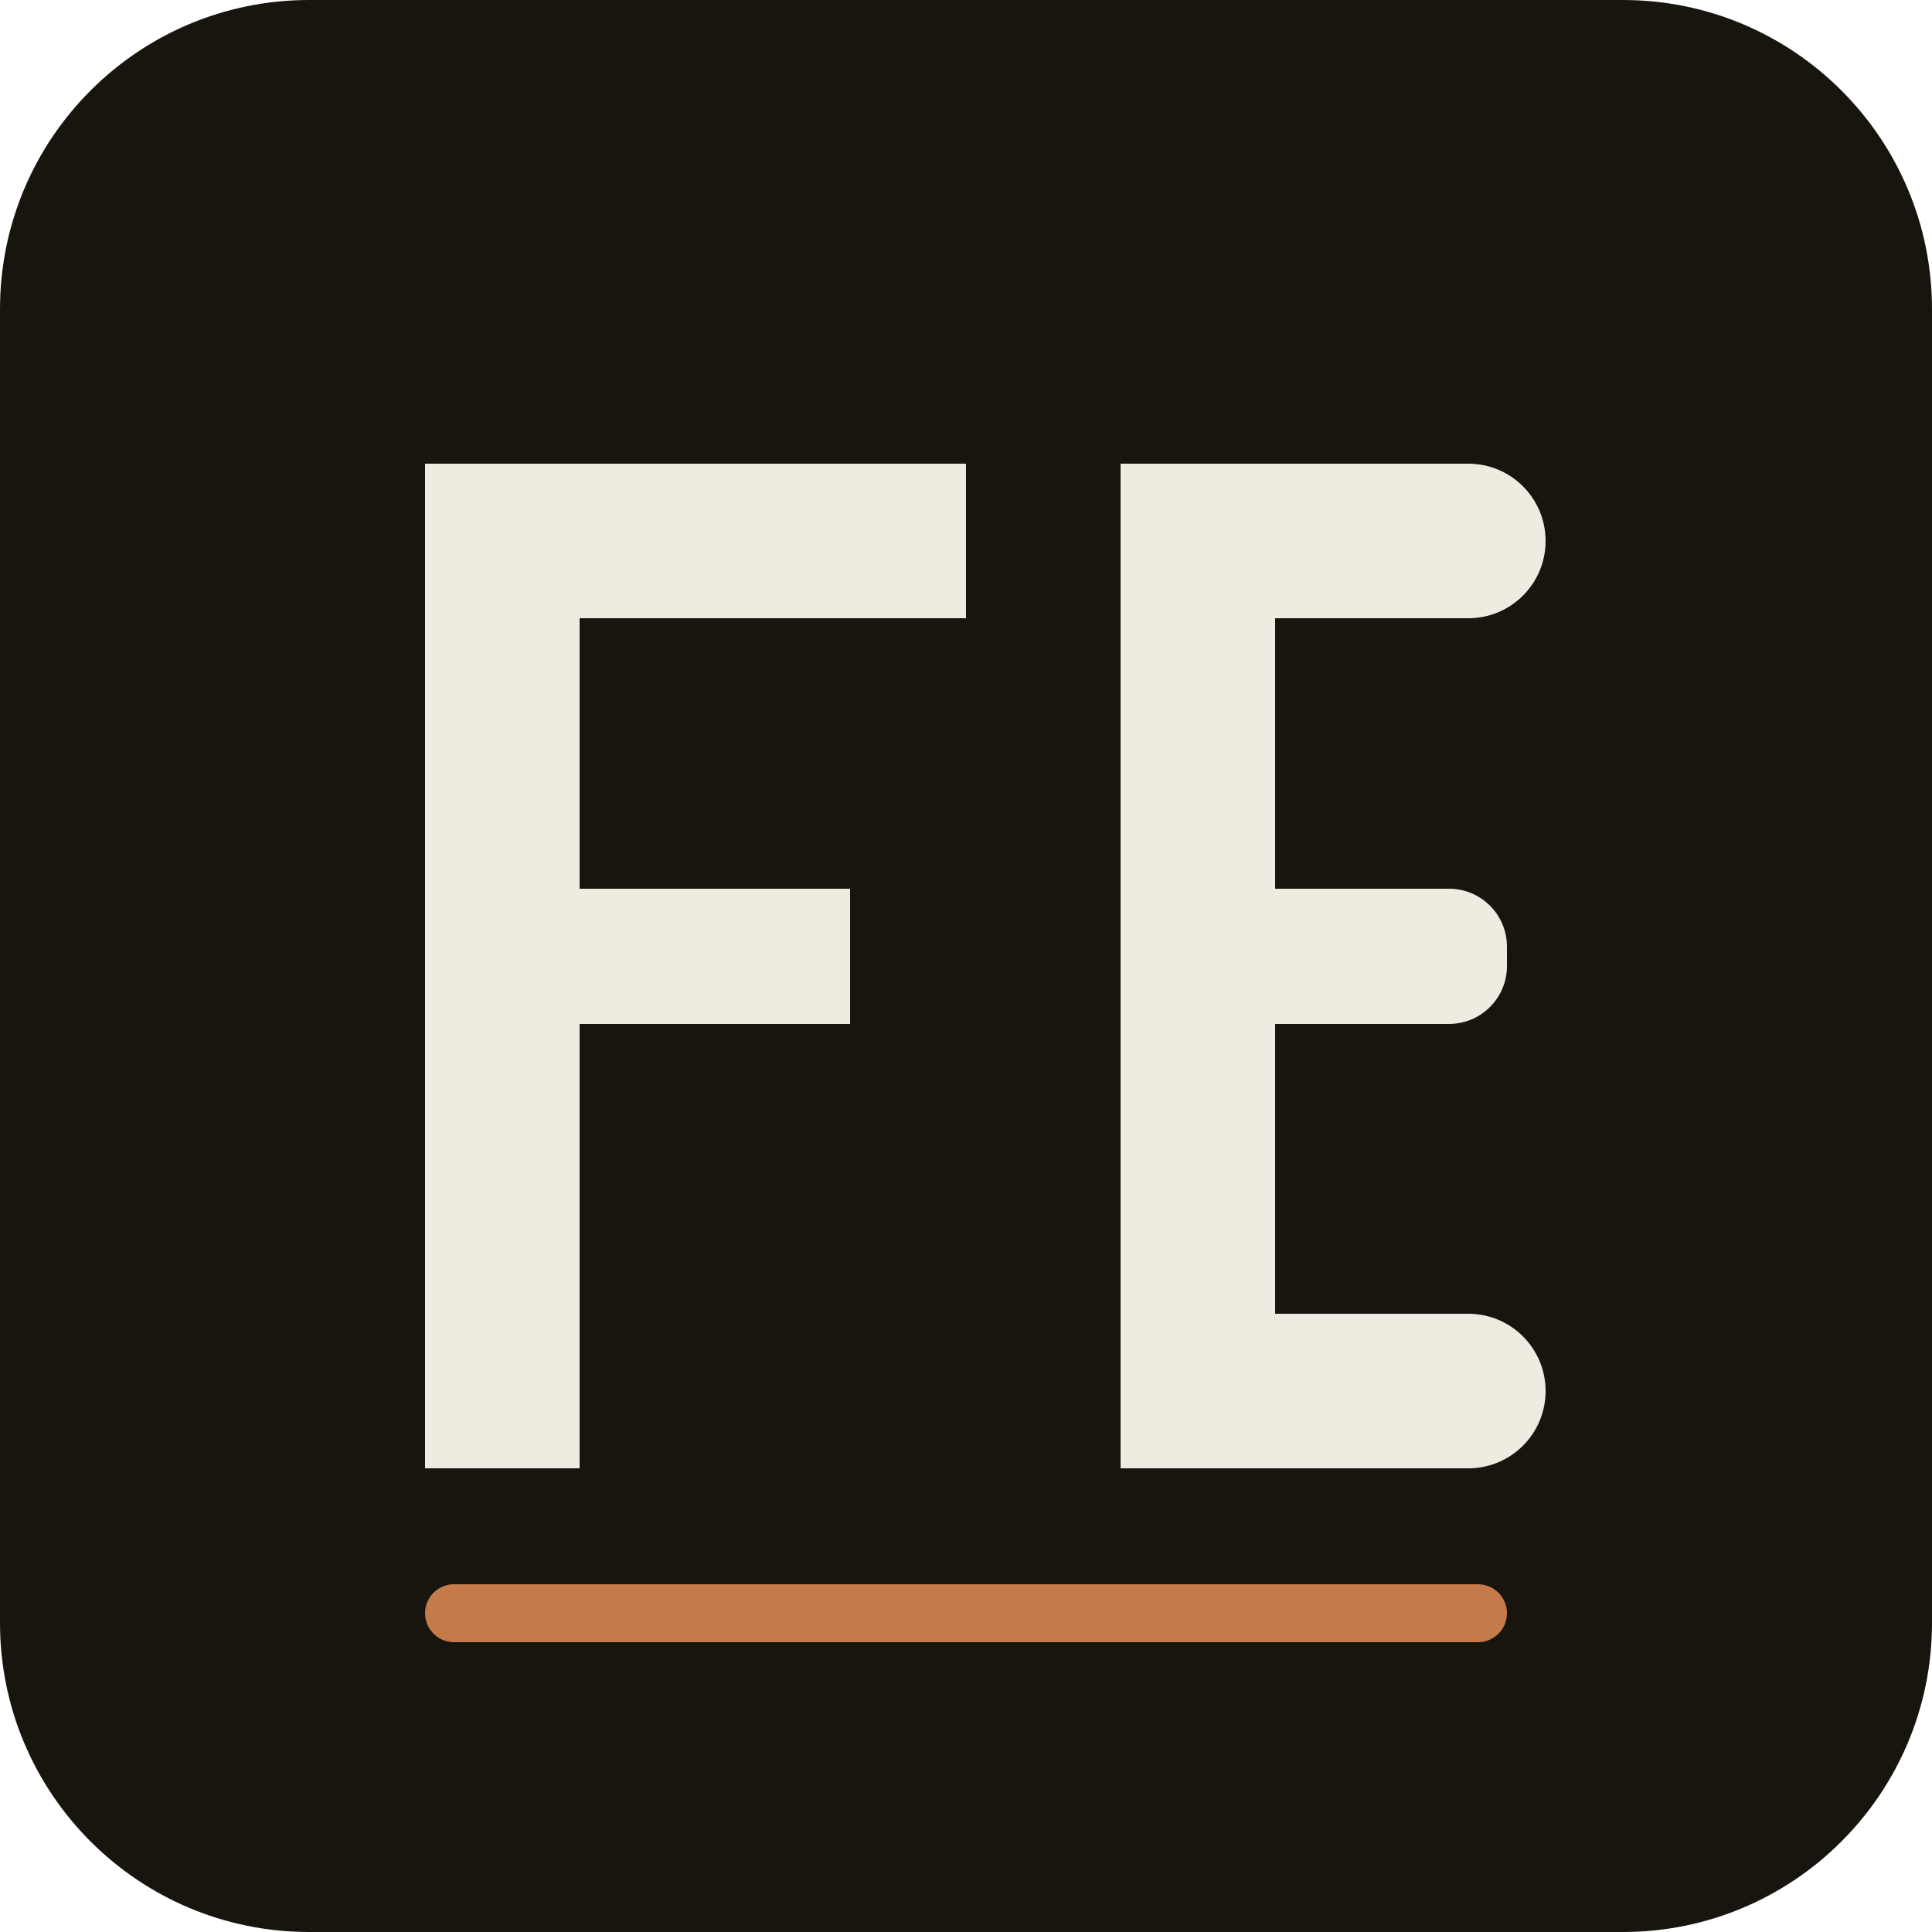
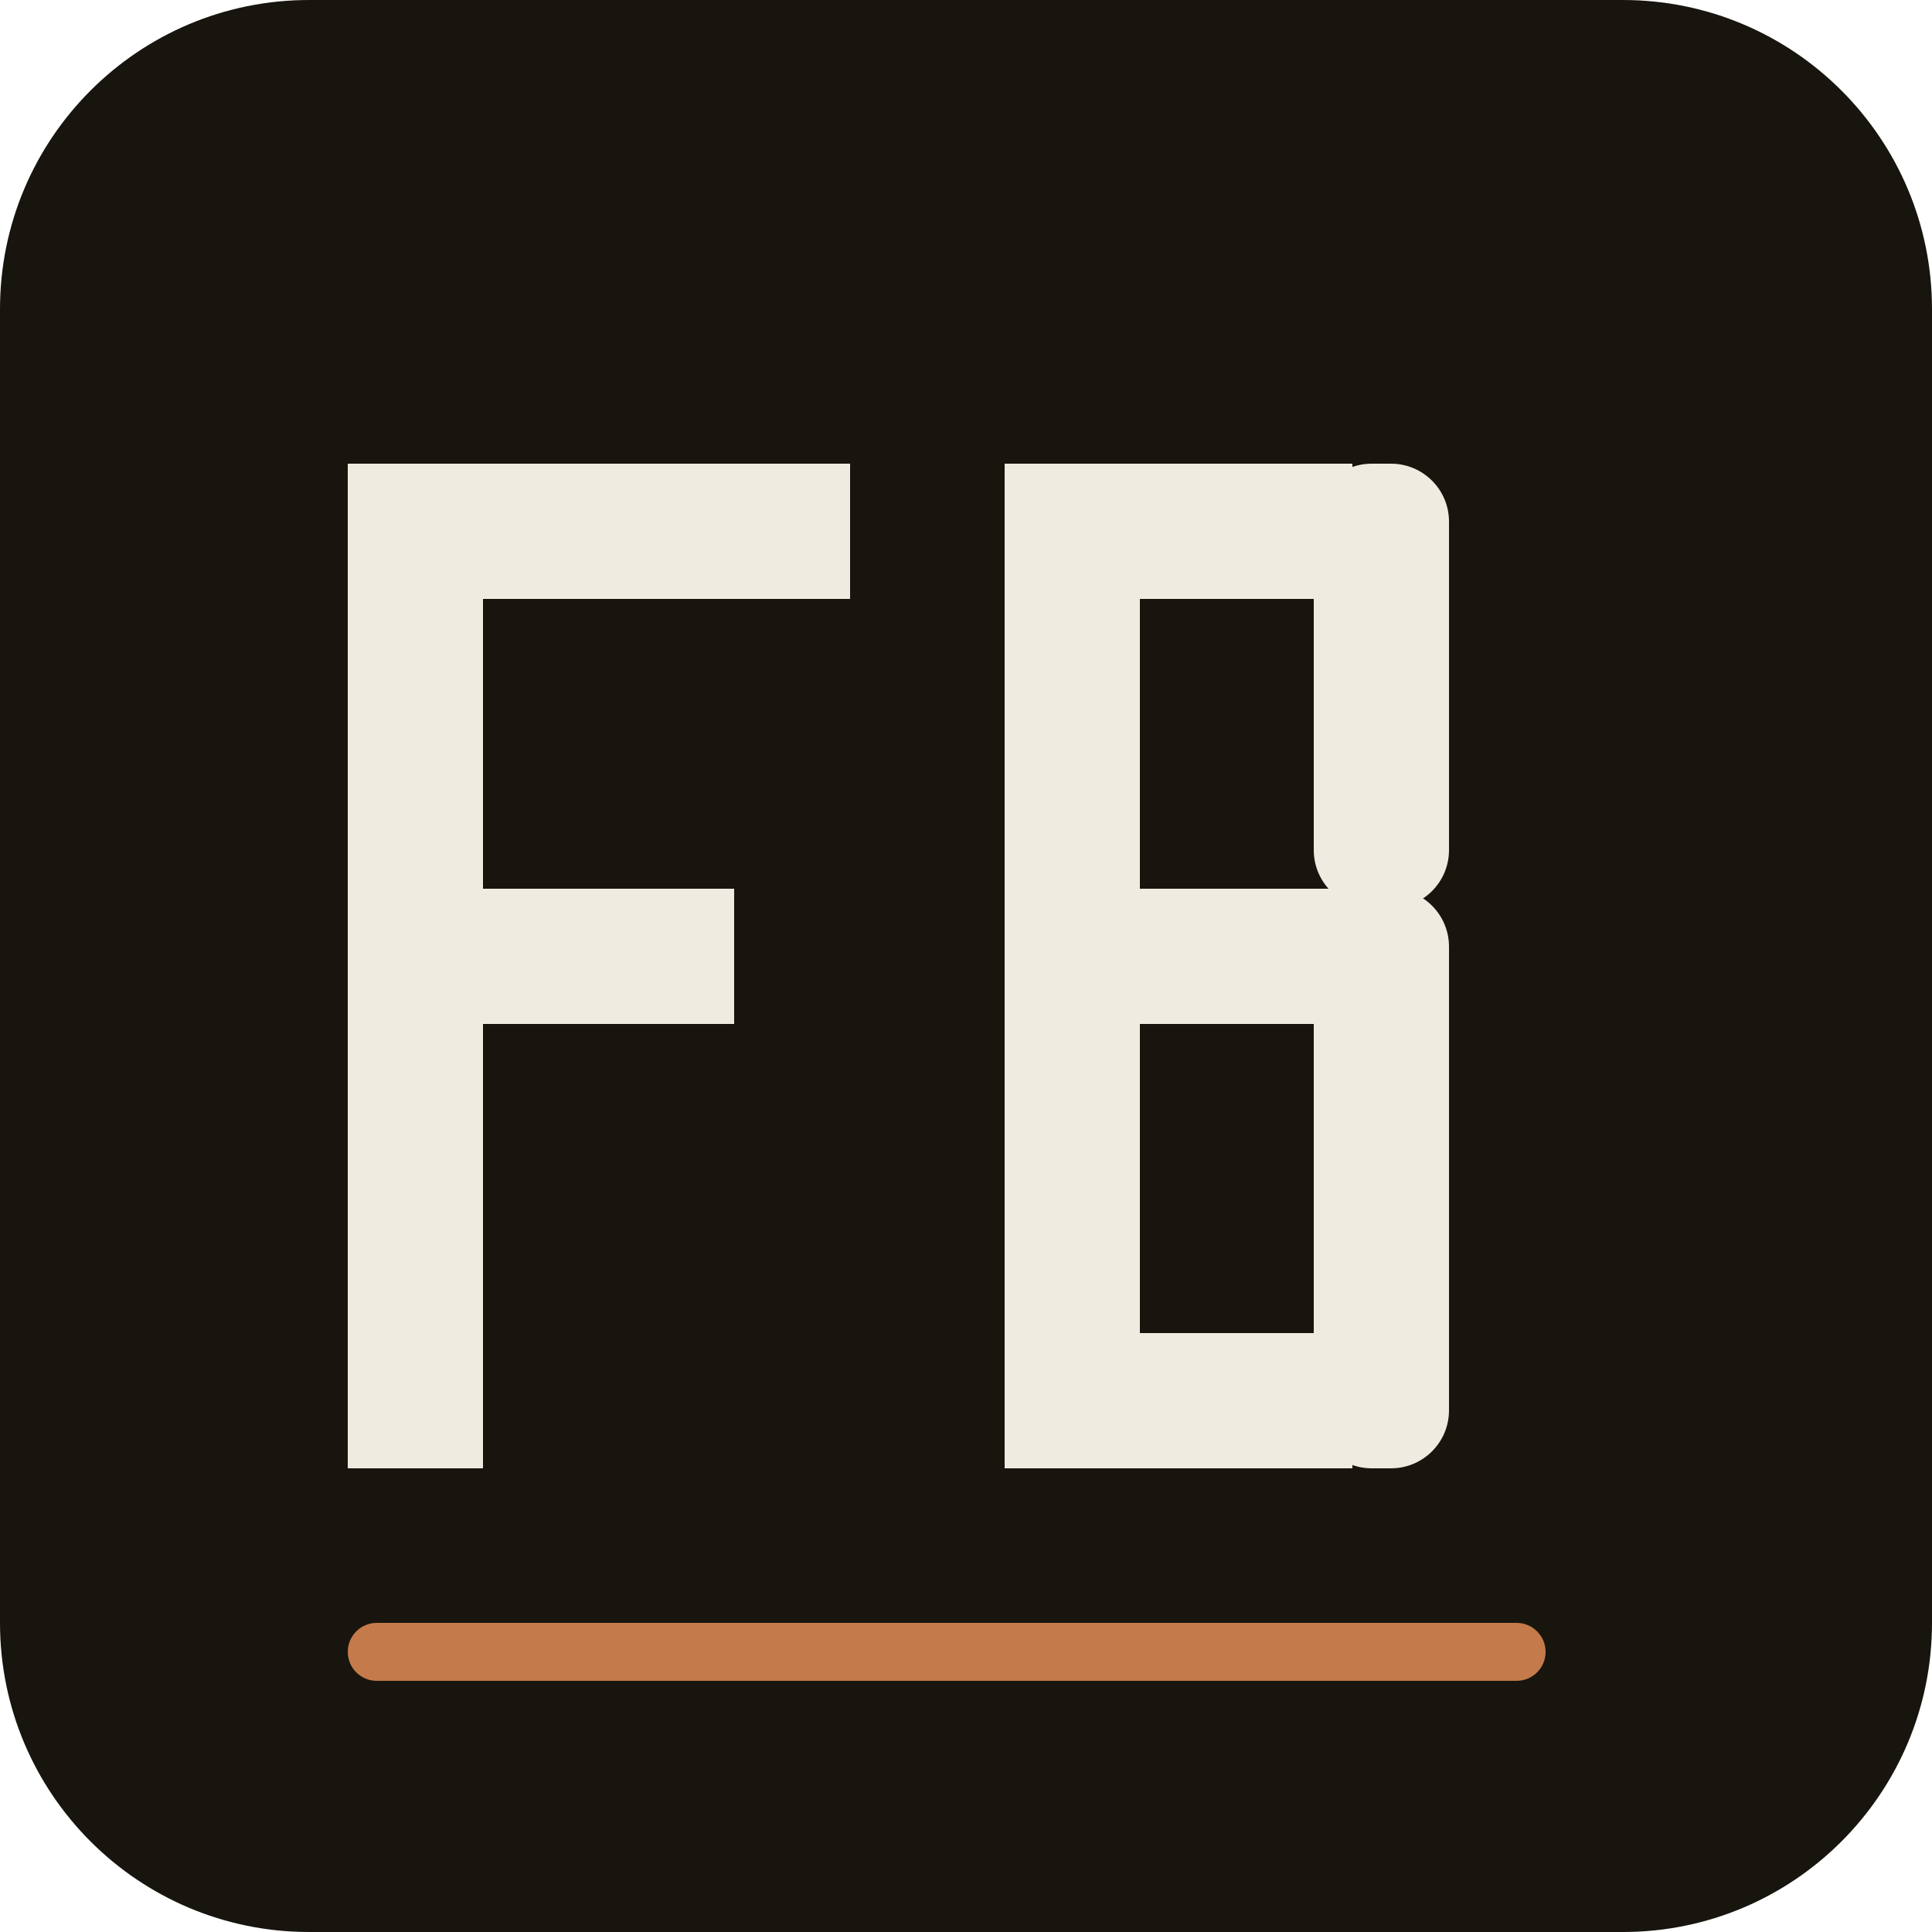
<svg xmlns="http://www.w3.org/2000/svg" viewBox="0 0 100 100">
  <rect width="100" height="100" rx="16" fill="#18150F" />
-   <rect x="22" y="24" width="8" height="52" fill="#F0EBE1" />
-   <rect x="22" y="24" width="28" height="8" fill="#F0EBE1" />
-   <rect x="22" y="46" width="22" height="7" fill="#F0EBE1" />
-   <rect x="58" y="24" width="8" height="52" fill="#F0EBE1" />
-   <rect x="58" y="24" width="22" height="8" rx="4" fill="#F0EBE1" />
-   <rect x="58" y="46" width="20" height="7" rx="3" fill="#F0EBE1" />
-   <rect x="58" y="68" width="22" height="8" rx="4" fill="#F0EBE1" />
-   <rect x="22" y="82" width="56" height="3" rx="1.5" fill="#C47A4A" />
+   <rect x="18" y="24" width="7" height="52" fill="#F0EBE1" />
+   <rect x="18" y="24" width="26" height="7" fill="#F0EBE1" />
+   <rect x="18" y="46" width="20" height="7" fill="#F0EBE1" />
+   <rect x="52" y="24" width="7" height="52" fill="#F0EBE1" />
+   <rect x="52" y="24" width="18" height="7" fill="#F0EBE1" />
+   <rect x="52" y="46" width="18" height="7" fill="#F0EBE1" />
+   <rect x="52" y="69" width="18" height="7" fill="#F0EBE1" />
+   <rect x="68" y="24" width="7" height="23" rx="3" fill="#F0EBE1" />
+   <rect x="68" y="46" width="7" height="30" rx="3" fill="#F0EBE1" />
+   <rect x="18" y="84" width="62" height="3" rx="1.5" fill="#C47A4A" />
</svg>
